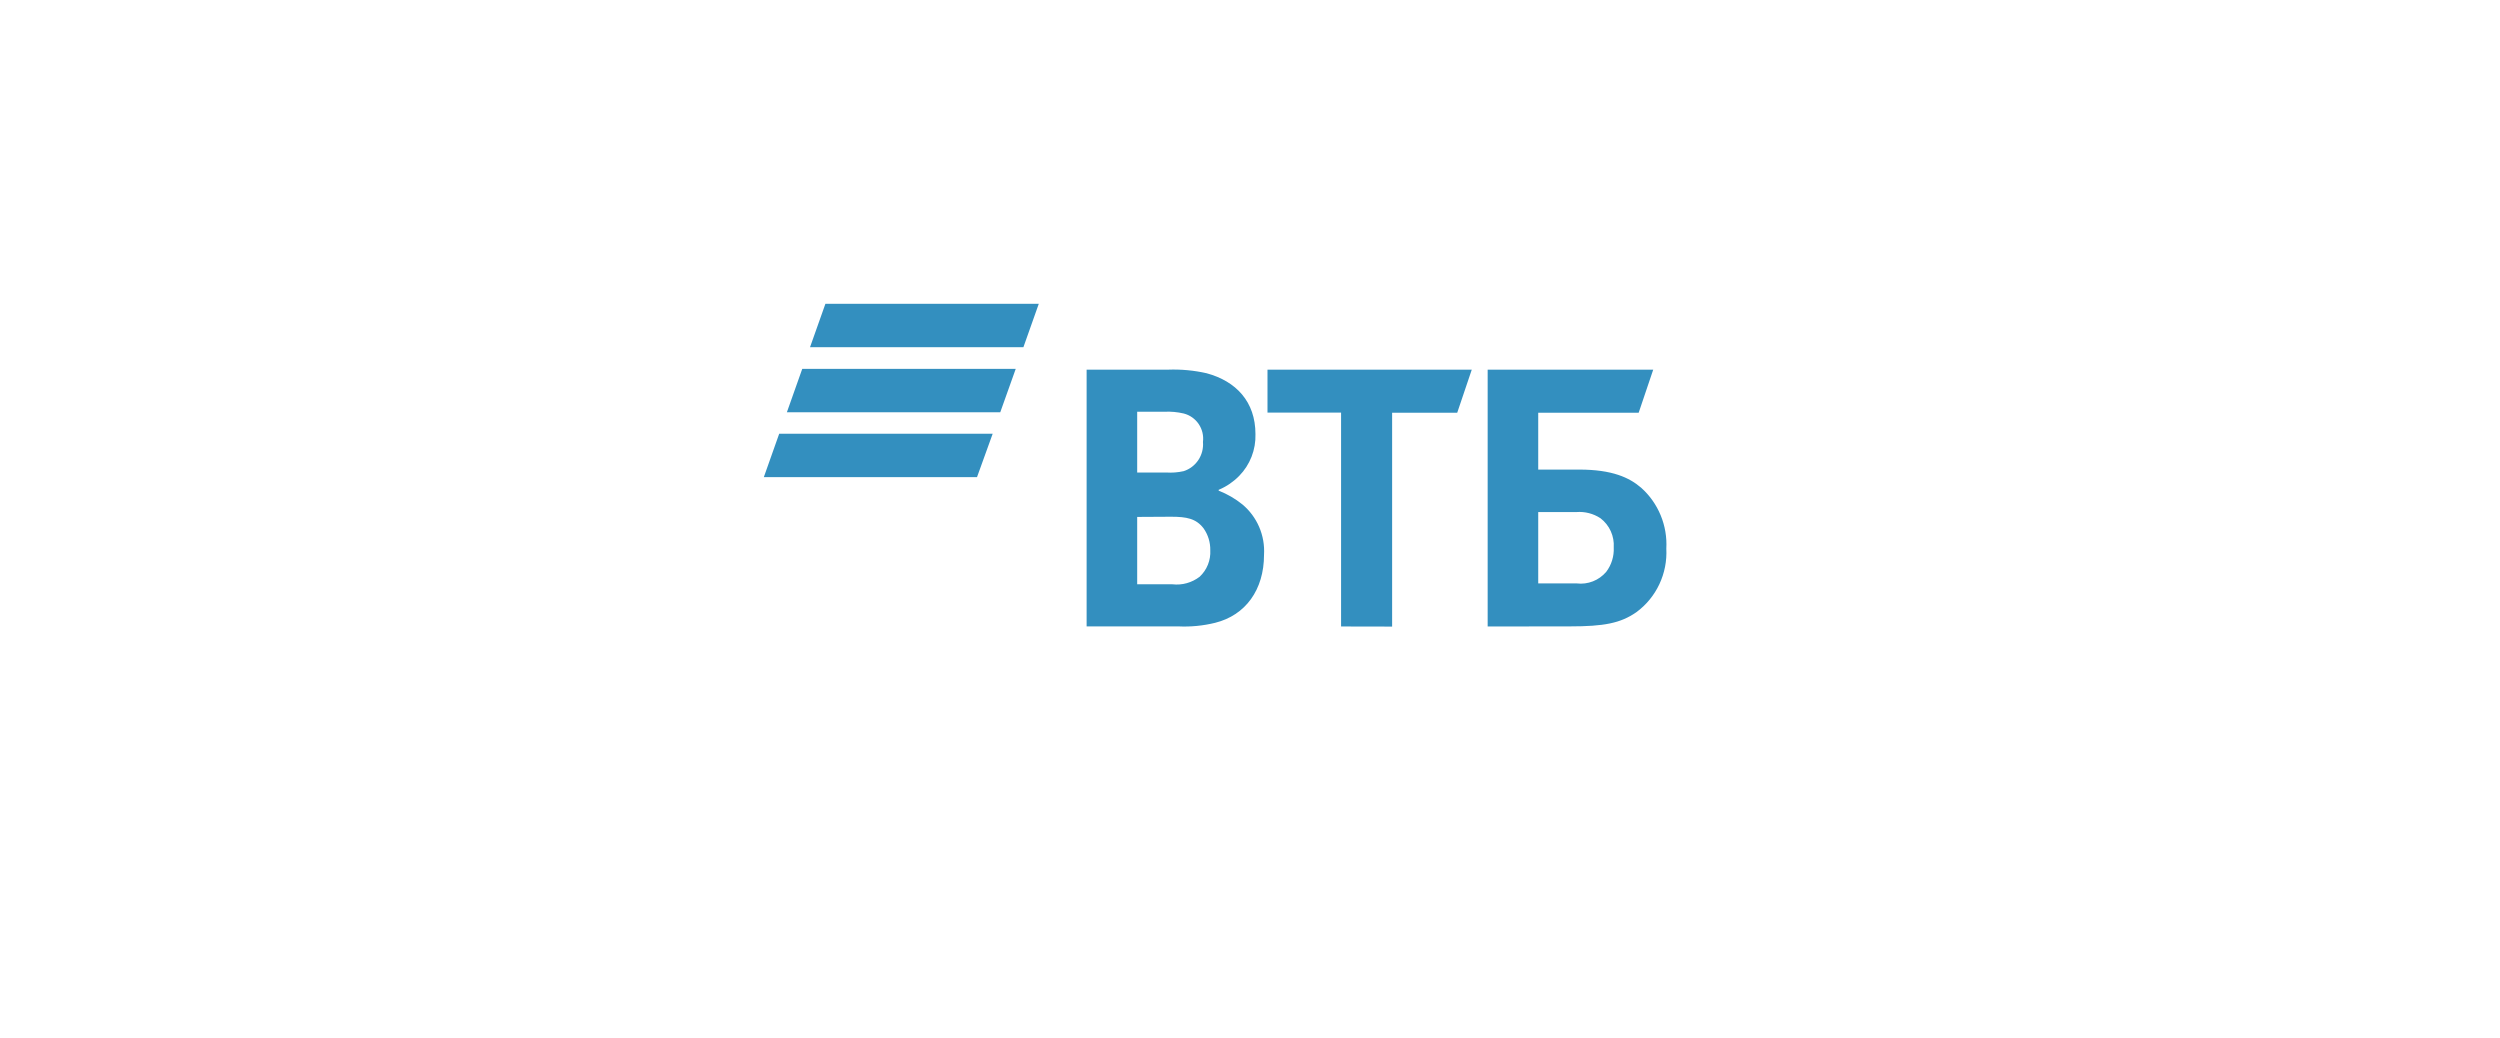
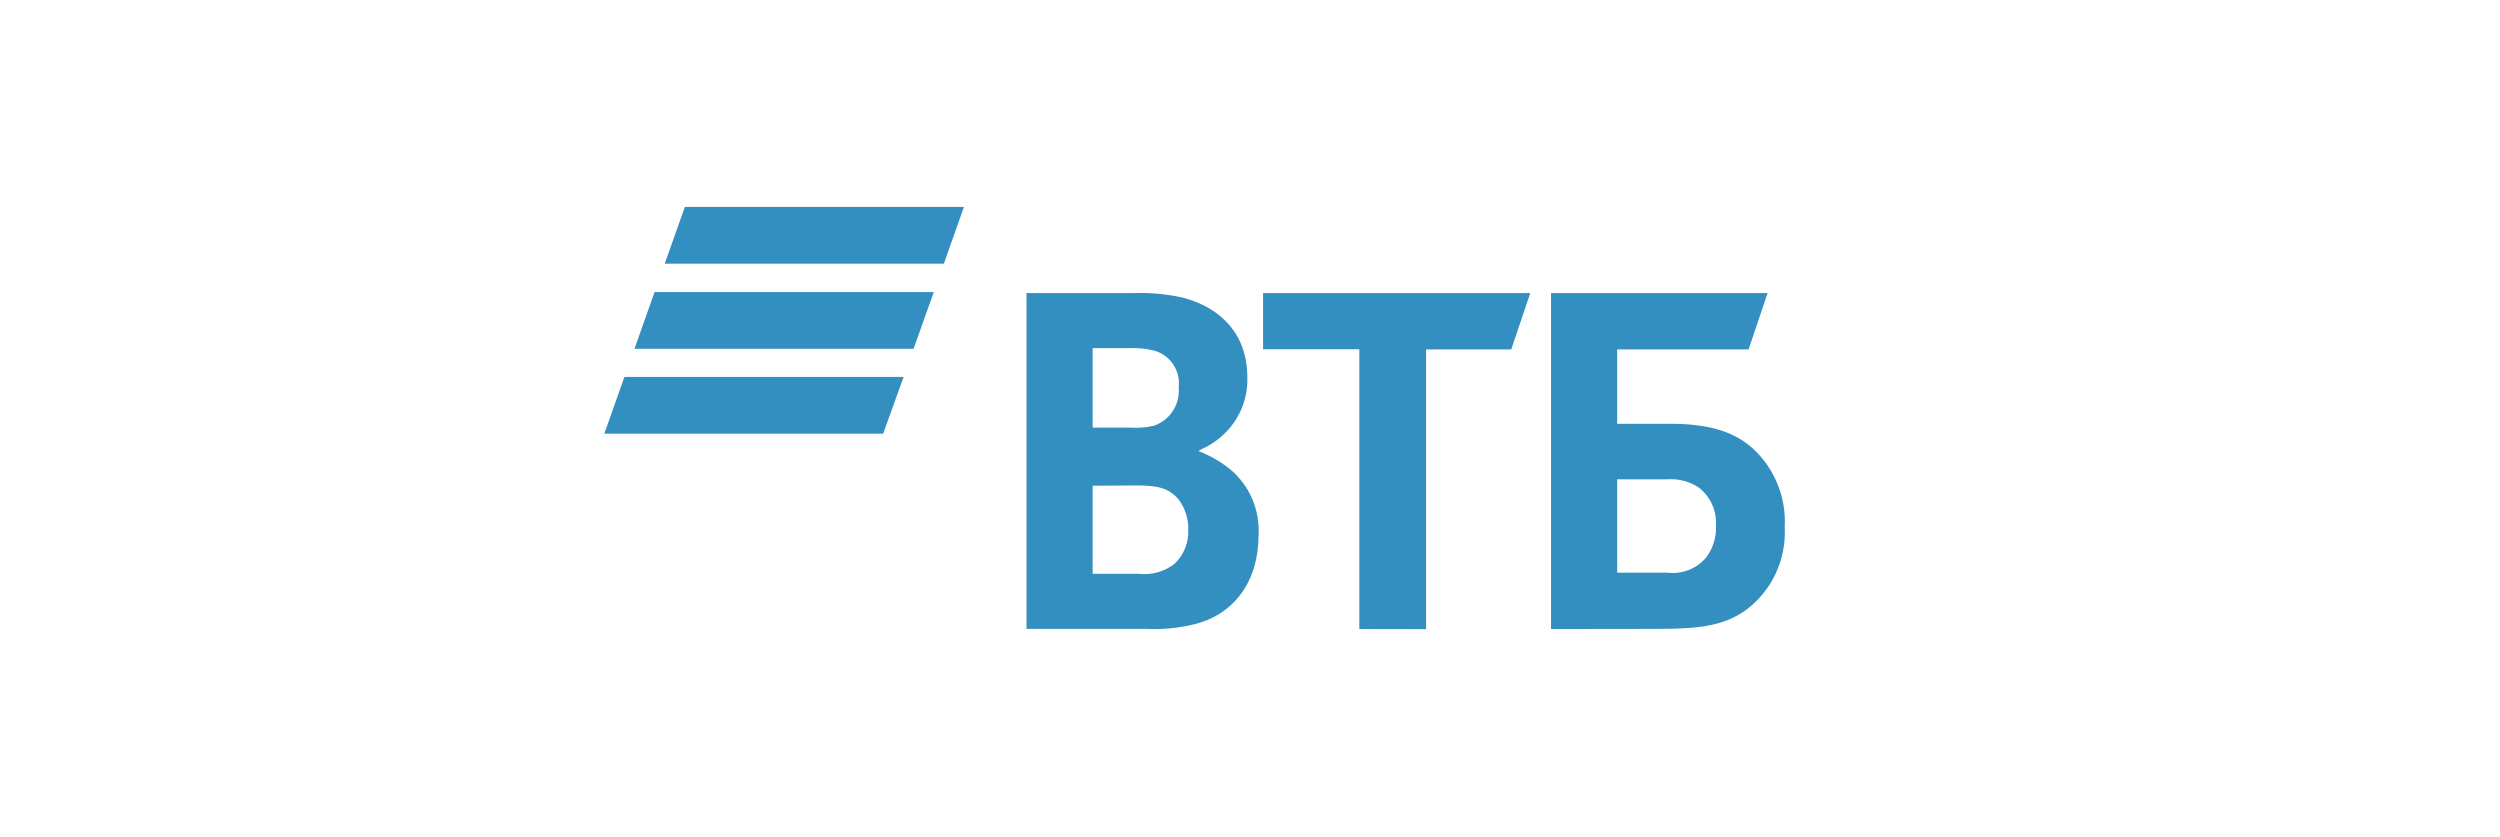
- <svg xmlns="http://www.w3.org/2000/svg" width="395" height="164" viewBox="0 0 395 164" fill="none">
-   <path d="M161.699 54.855H127.985L130.414 48H164.128L161.699 54.855ZM160.485 58.282H126.755L124.327 65.138H158.041L160.485 58.282ZM156.842 68.534H123.112L120.684 75.389H154.367L156.842 68.534Z" fill="#338FBF" />
-   <path d="M243.04 92.18H249.127C249.992 92.284 250.869 92.172 251.681 91.853C252.493 91.535 253.215 91.019 253.783 90.352C254.618 89.249 255.039 87.883 254.97 86.497C255.027 85.615 254.867 84.732 254.503 83.928C254.139 83.124 253.583 82.424 252.885 81.889C251.755 81.143 250.412 80.797 249.066 80.906H243.04V92.18ZM235.051 98.984V58.405H261.209L258.911 65.209H243.04V74.194H249.507C254.726 74.194 257.435 75.454 259.307 77.067C260.645 78.263 261.698 79.749 262.385 81.414C263.073 83.079 263.379 84.88 263.279 86.681C263.381 88.621 263.002 90.556 262.176 92.311C261.349 94.065 260.102 95.583 258.546 96.727C256.035 98.478 253.403 98.969 248.046 98.969L235.051 98.984ZM211.89 98.984V65.194H200.264V58.405H232.54L230.242 65.209H219.955V99L211.89 98.984ZM179.675 74.655H184.24C185.174 74.719 186.112 74.647 187.025 74.44C187.975 74.134 188.793 73.511 189.346 72.674C189.899 71.837 190.154 70.835 190.068 69.832C190.195 68.836 189.955 67.828 189.394 66.998C188.833 66.169 187.99 65.576 187.025 65.332C186.028 65.098 185.004 65.005 183.982 65.055H179.675V74.655ZM179.675 81.674V92.318H185.245C186.78 92.496 188.323 92.066 189.551 91.12C190.117 90.591 190.561 89.942 190.85 89.22C191.139 88.498 191.267 87.72 191.225 86.943C191.249 85.7 190.876 84.483 190.16 83.471C188.973 81.935 187.512 81.644 185.016 81.644L179.675 81.674ZM192.549 77.389V77.527C193.906 78.054 195.173 78.79 196.308 79.708C197.454 80.668 198.36 81.888 198.952 83.267C199.544 84.647 199.806 86.148 199.716 87.649C199.716 93.194 196.794 97.203 192.001 98.401C190.09 98.872 188.122 99.064 186.158 98.969H171.686V58.405H184.56C186.605 58.329 188.65 58.52 190.647 58.973C195.303 60.233 198.362 63.473 198.362 68.588C198.4 69.808 198.191 71.022 197.749 72.157C197.307 73.293 196.641 74.326 195.79 75.193C194.887 76.118 193.811 76.854 192.625 77.358L192.549 77.389Z" fill="#338FBF" />
+ <svg xmlns="http://www.w3.org/2000/svg" width="302" height="101" viewBox="0 0 302 101" fill="none">
+   <path d="M114.016 31.855H80.302L82.73 25H116.444L114.016 31.855ZM112.801 35.282H79.072L76.643 42.138H110.357L112.801 35.282ZM109.158 45.534H75.429L73 52.389H106.684L109.158 45.534Z" fill="#338FBF" />
+   <path d="M195.356 69.18H201.443C202.308 69.284 203.185 69.172 203.997 68.853C204.809 68.535 205.531 68.019 206.099 67.352C206.934 66.249 207.355 64.883 207.286 63.497C207.344 62.615 207.183 61.732 206.819 60.928C206.455 60.124 205.9 59.423 205.202 58.889C204.072 58.143 202.728 57.797 201.382 57.906H195.356V69.18ZM187.367 75.984V35.405H213.525L211.228 42.209H195.356V51.194H201.823C207.043 51.194 209.752 52.454 211.623 54.066C212.961 55.263 214.014 56.749 214.702 58.414C215.39 60.079 215.695 61.88 215.595 63.681C215.698 65.621 215.319 67.556 214.492 69.311C213.666 71.065 212.418 72.583 210.862 73.727C208.352 75.478 205.719 75.969 200.363 75.969L187.367 75.984ZM164.206 75.984V42.194H152.58V35.405H184.856L182.558 42.209H172.272V76L164.206 75.984ZM131.991 51.655H136.557C137.49 51.719 138.428 51.647 139.341 51.44C140.291 51.134 141.109 50.511 141.662 49.674C142.215 48.837 142.47 47.835 142.385 46.832C142.512 45.836 142.272 44.828 141.711 43.998C141.15 43.169 140.307 42.576 139.341 42.332C138.344 42.098 137.32 42.005 136.298 42.055H131.991V51.655ZM131.991 58.674V69.318H137.561C139.096 69.496 140.639 69.066 141.867 68.12C142.434 67.591 142.877 66.942 143.166 66.22C143.456 65.498 143.584 64.72 143.541 63.943C143.566 62.7 143.192 61.483 142.476 60.471C141.289 58.935 139.828 58.644 137.333 58.644L131.991 58.674ZM144.865 54.389V54.527C146.222 55.054 147.49 55.79 148.624 56.708C149.77 57.669 150.676 58.888 151.268 60.267C151.861 61.647 152.122 63.148 152.033 64.649C152.033 70.194 149.111 74.203 144.317 75.401C142.407 75.872 140.439 76.064 138.474 75.969H124.002V35.405H136.876C138.921 35.329 140.967 35.52 142.963 35.973C147.62 37.233 150.678 40.473 150.678 45.588C150.716 46.807 150.508 48.022 150.066 49.157C149.624 50.293 148.957 51.326 148.107 52.193C147.203 53.118 146.128 53.854 144.941 54.358L144.865 54.389Z" fill="#338FBF" />
</svg>
